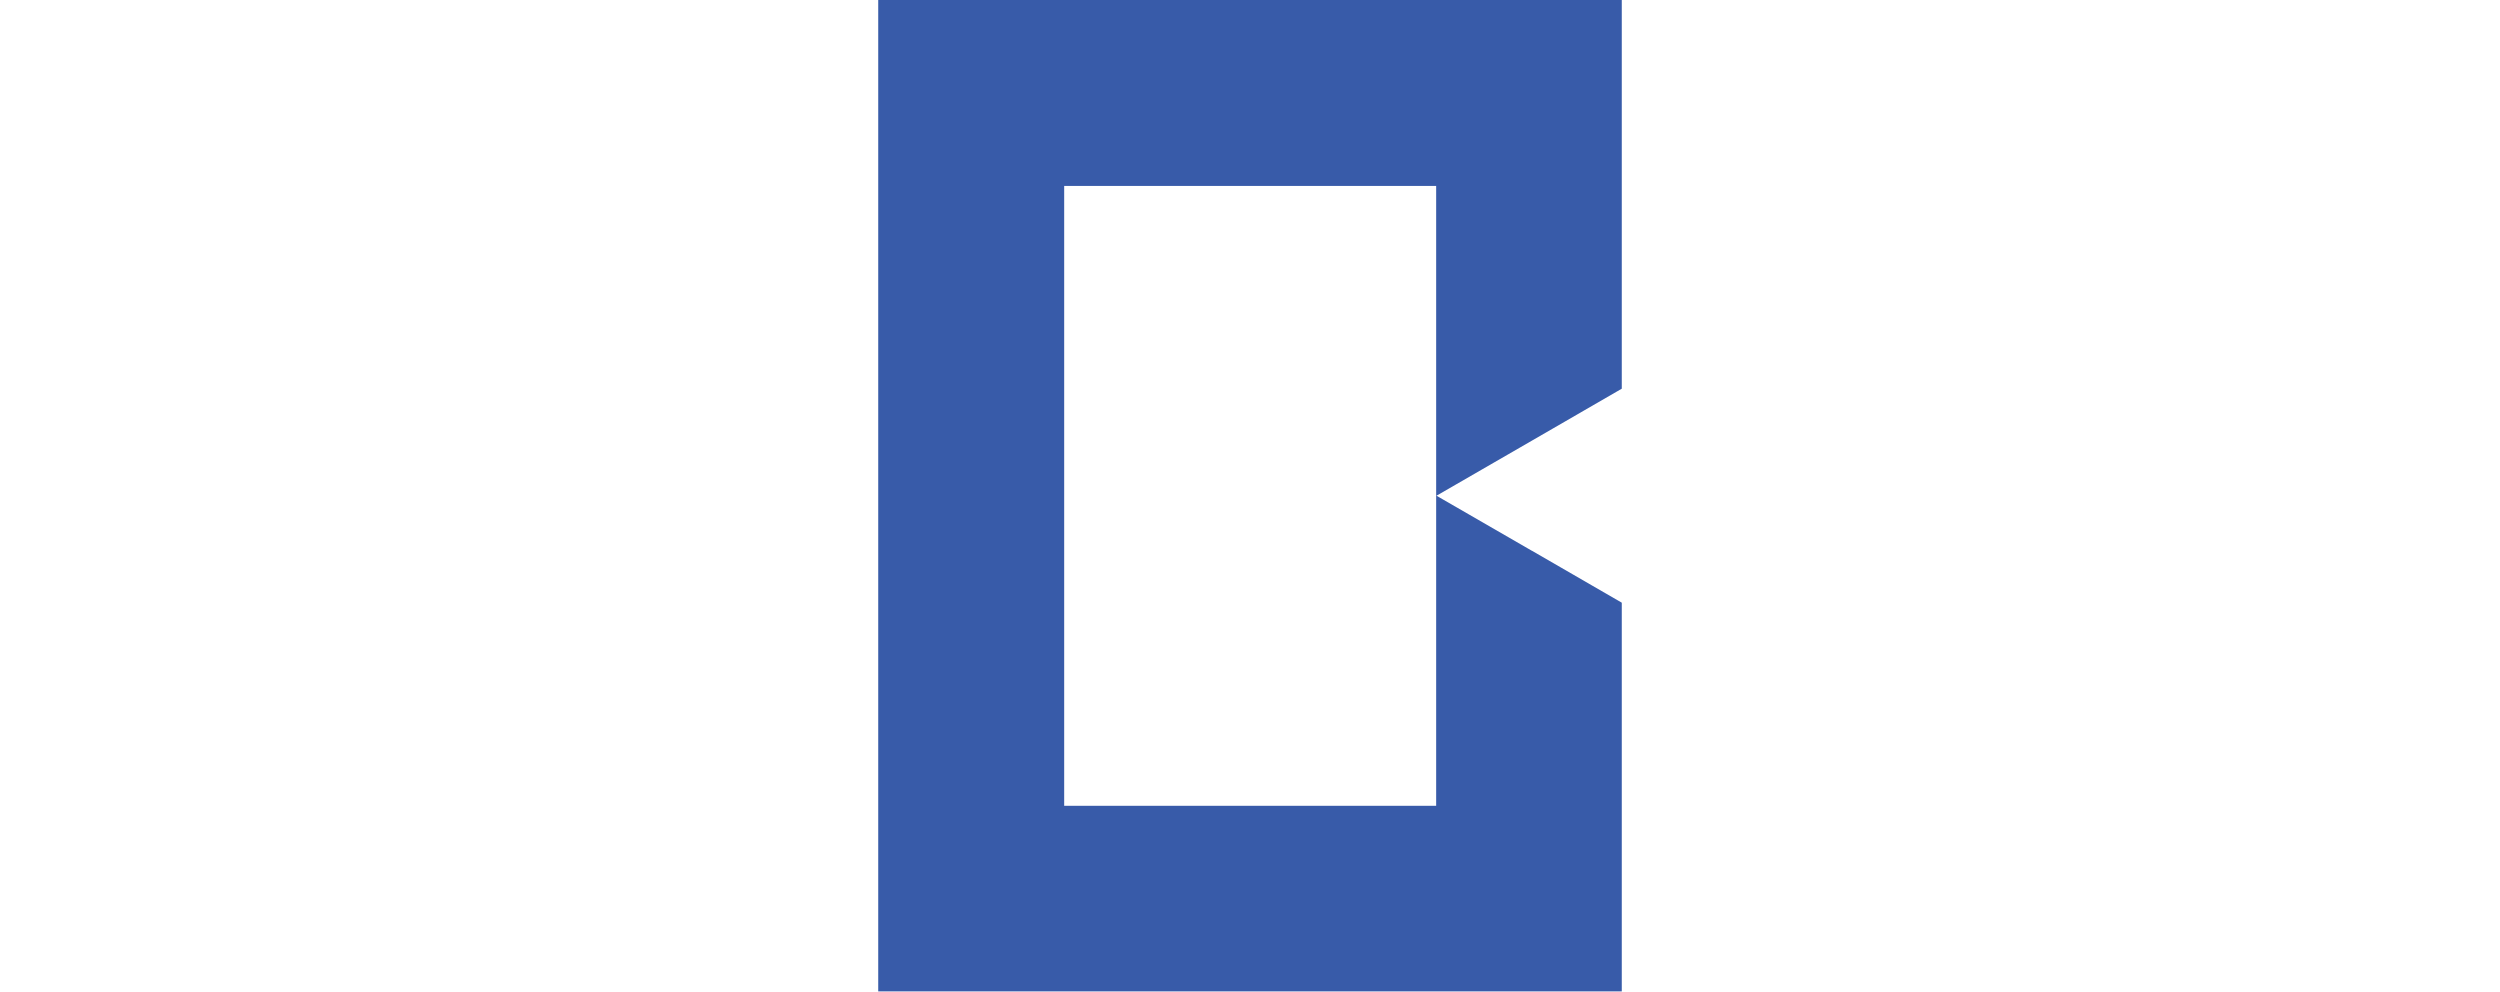
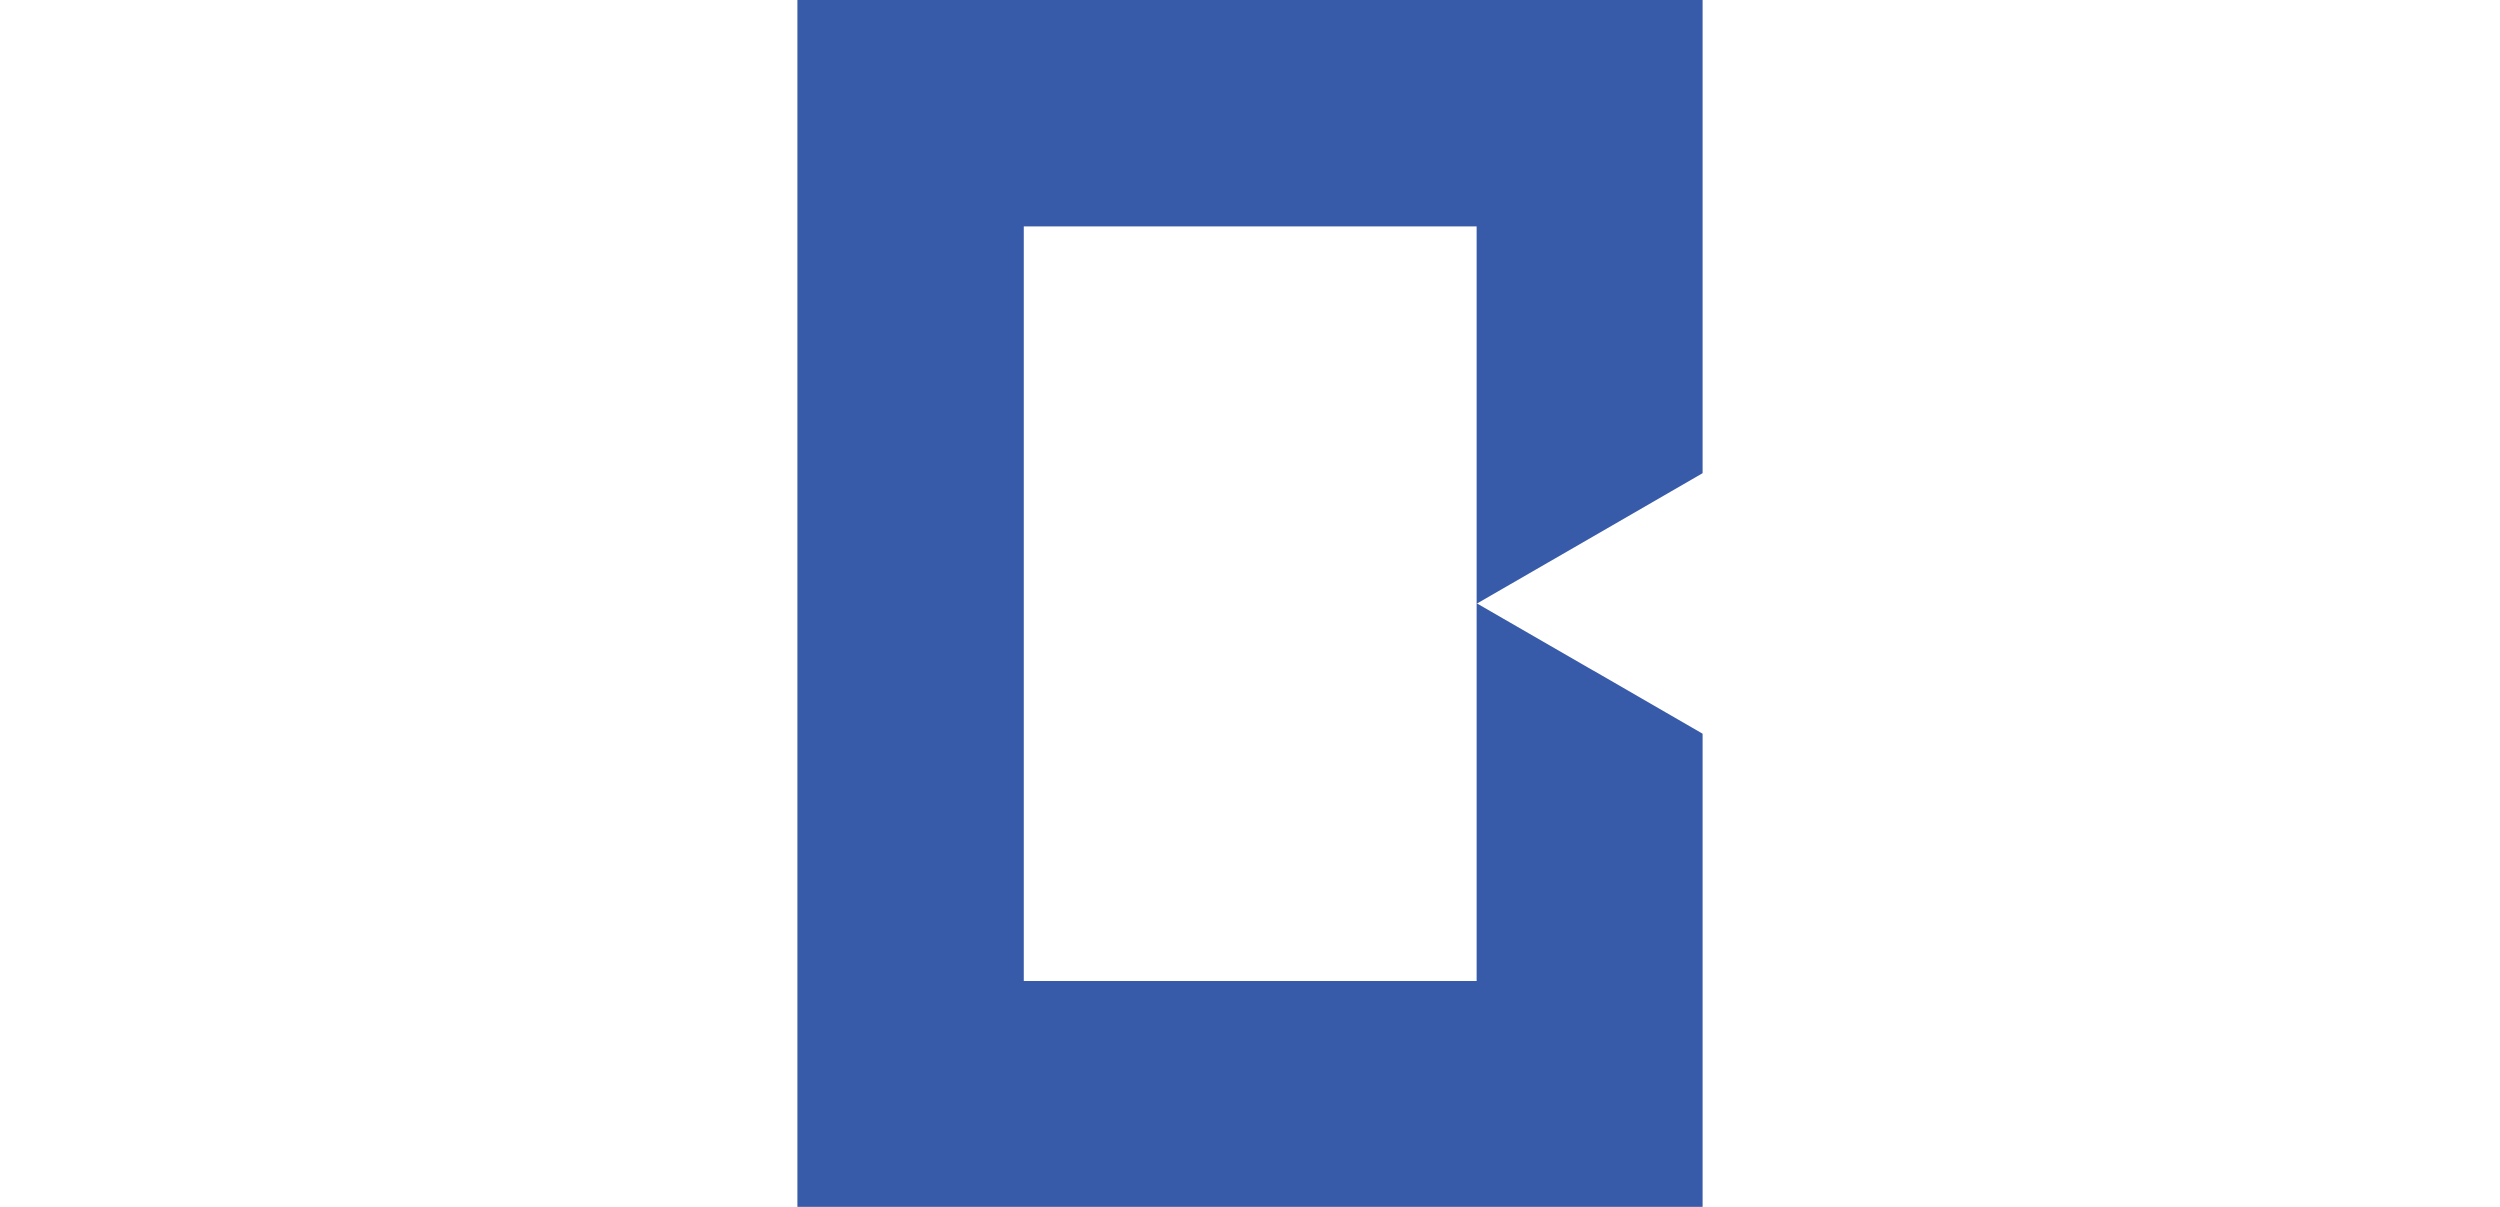
- <svg xmlns="http://www.w3.org/2000/svg" id="Layer_1" data-name="Layer 1" aria-hidden="true" width="58px" height="23px" viewBox="0 0 109 145.33">
+ <svg xmlns="http://www.w3.org/2000/svg" id="Layer_1" data-name="Layer 1" aria-hidden="true" width="58px" height="28px" viewBox="0 0 109 145.33">
  <defs>
    <style>
      .cls-1 {
        fill: #385ba9;
      }
    </style>
  </defs>
  <path class="cls-1" d="m95.82,80.74l-13.98-8.07,13.98-8.07,13.18-7.62V0H0v145.33h109v-56.98l-13.18-7.62Zm-14.03,37.39H27.26V27.26h54.53v90.86h0Z" />
</svg>
